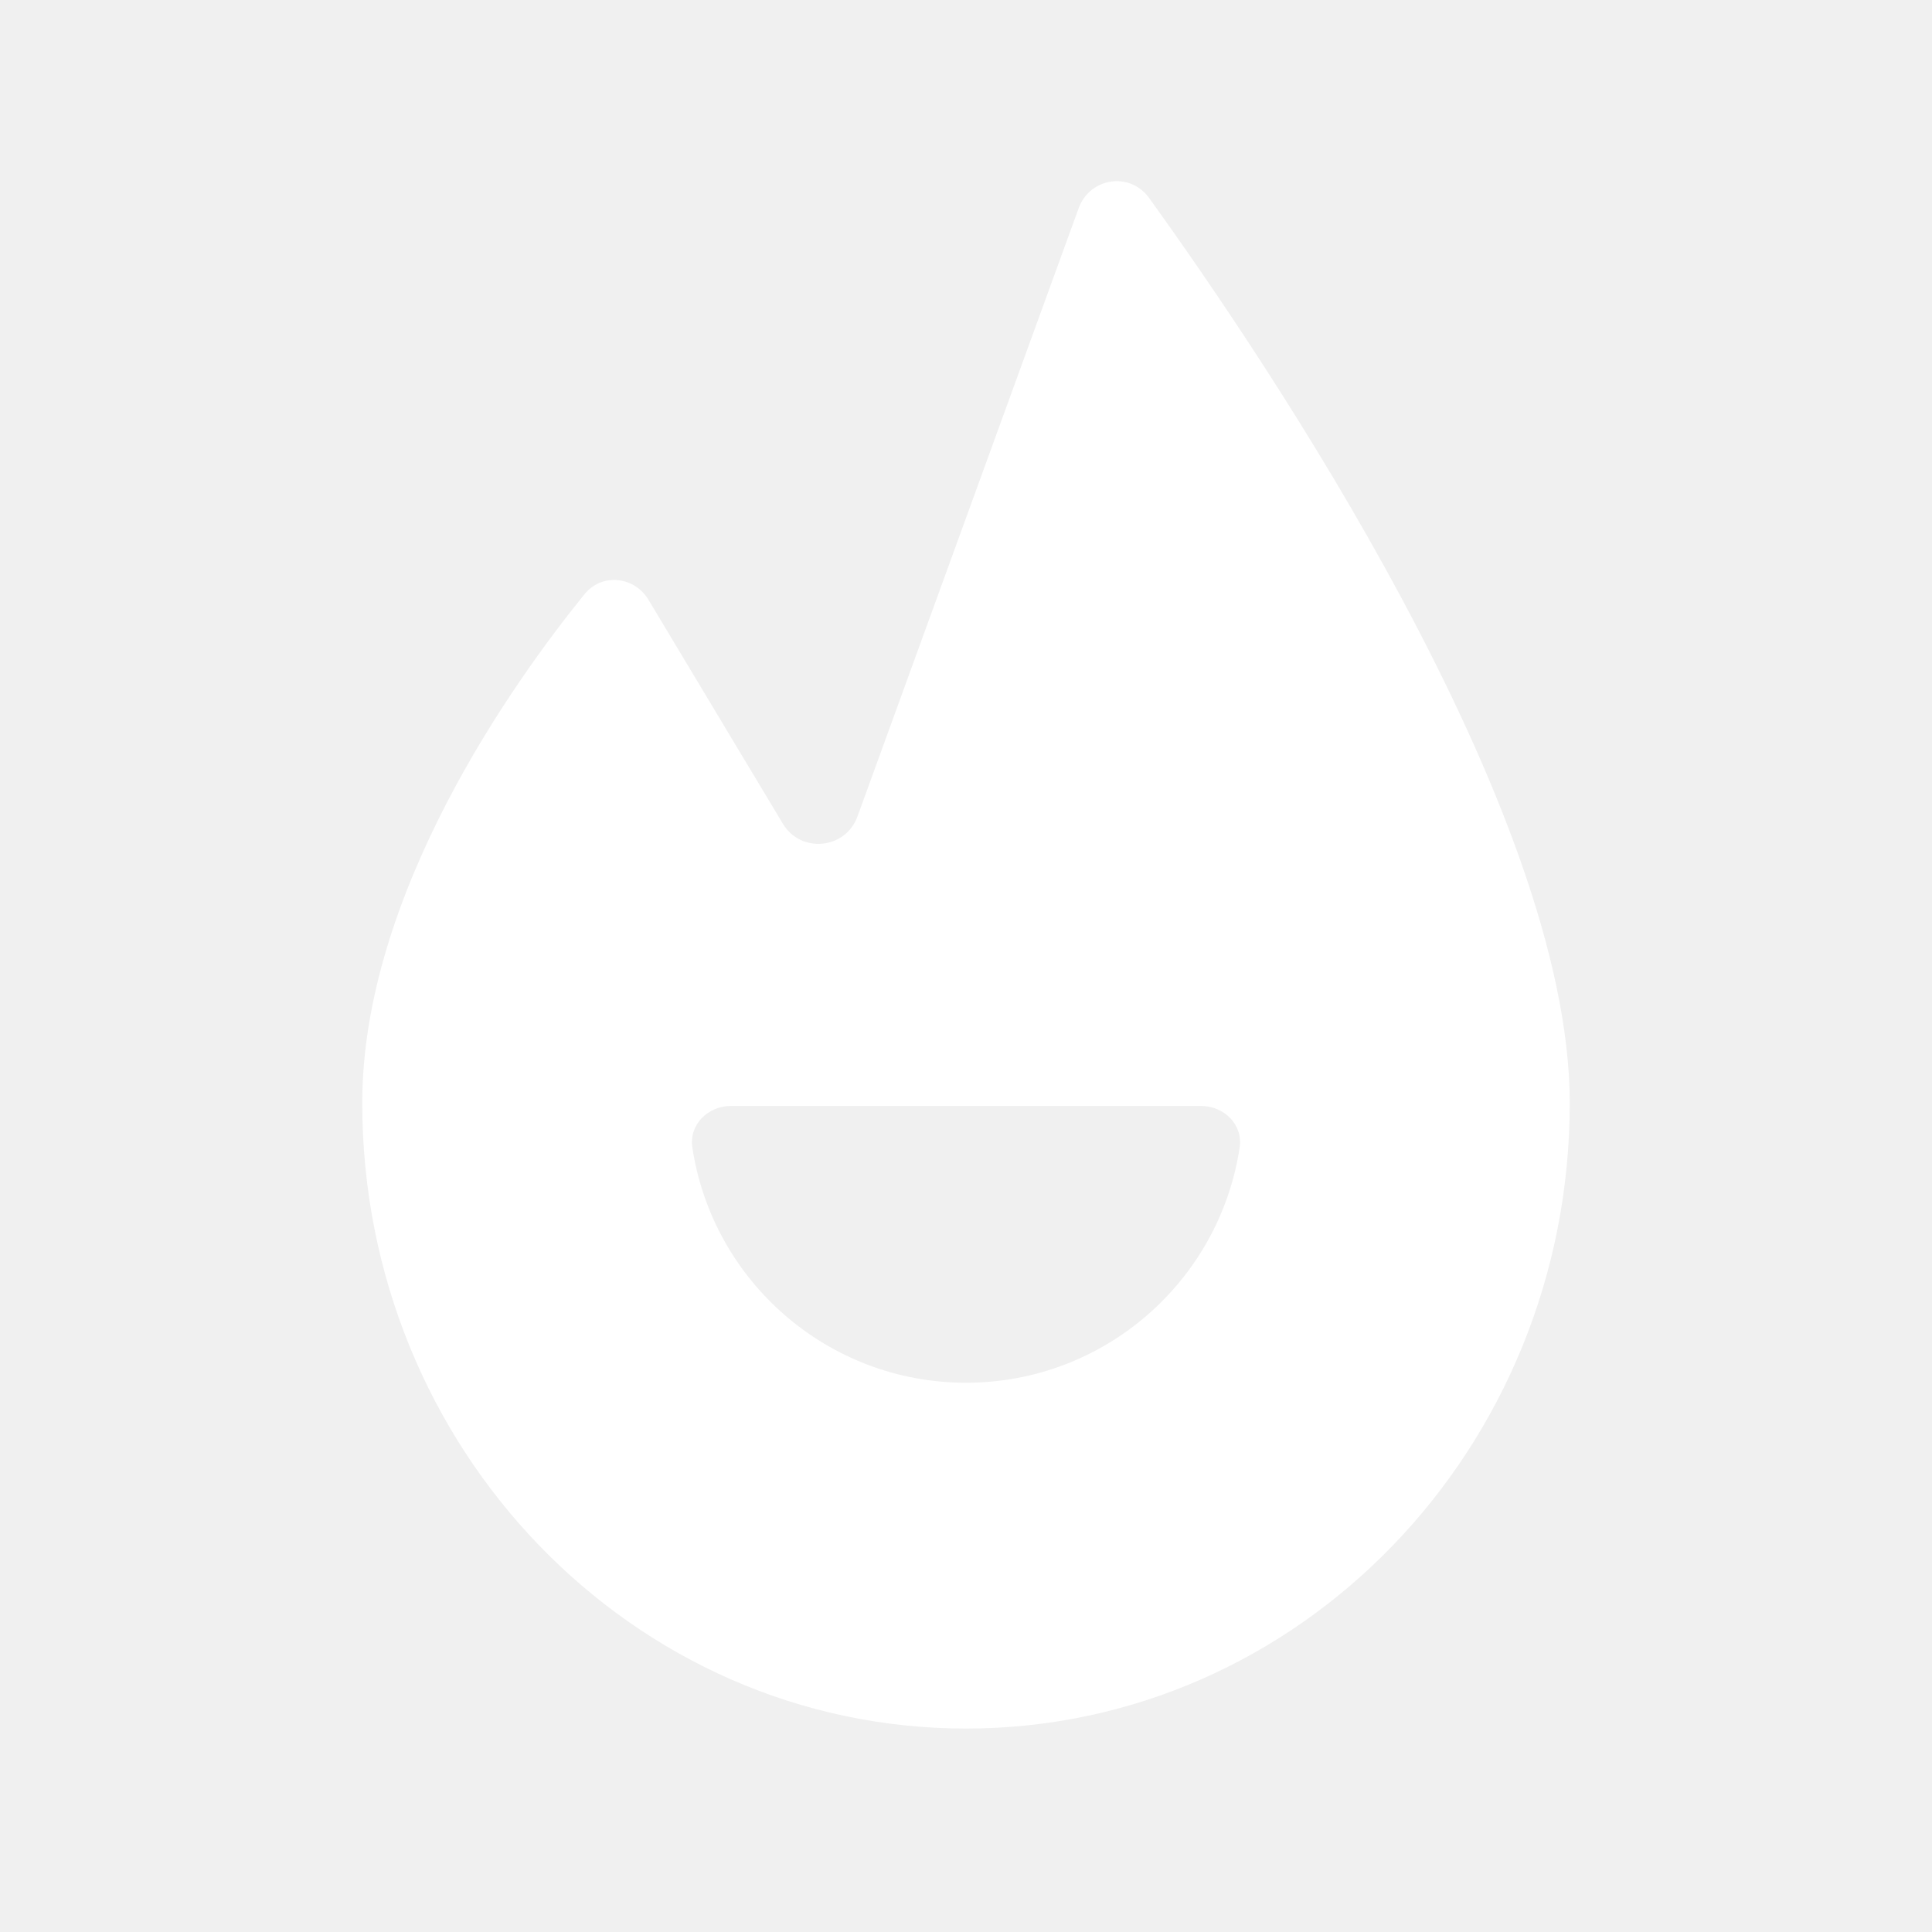
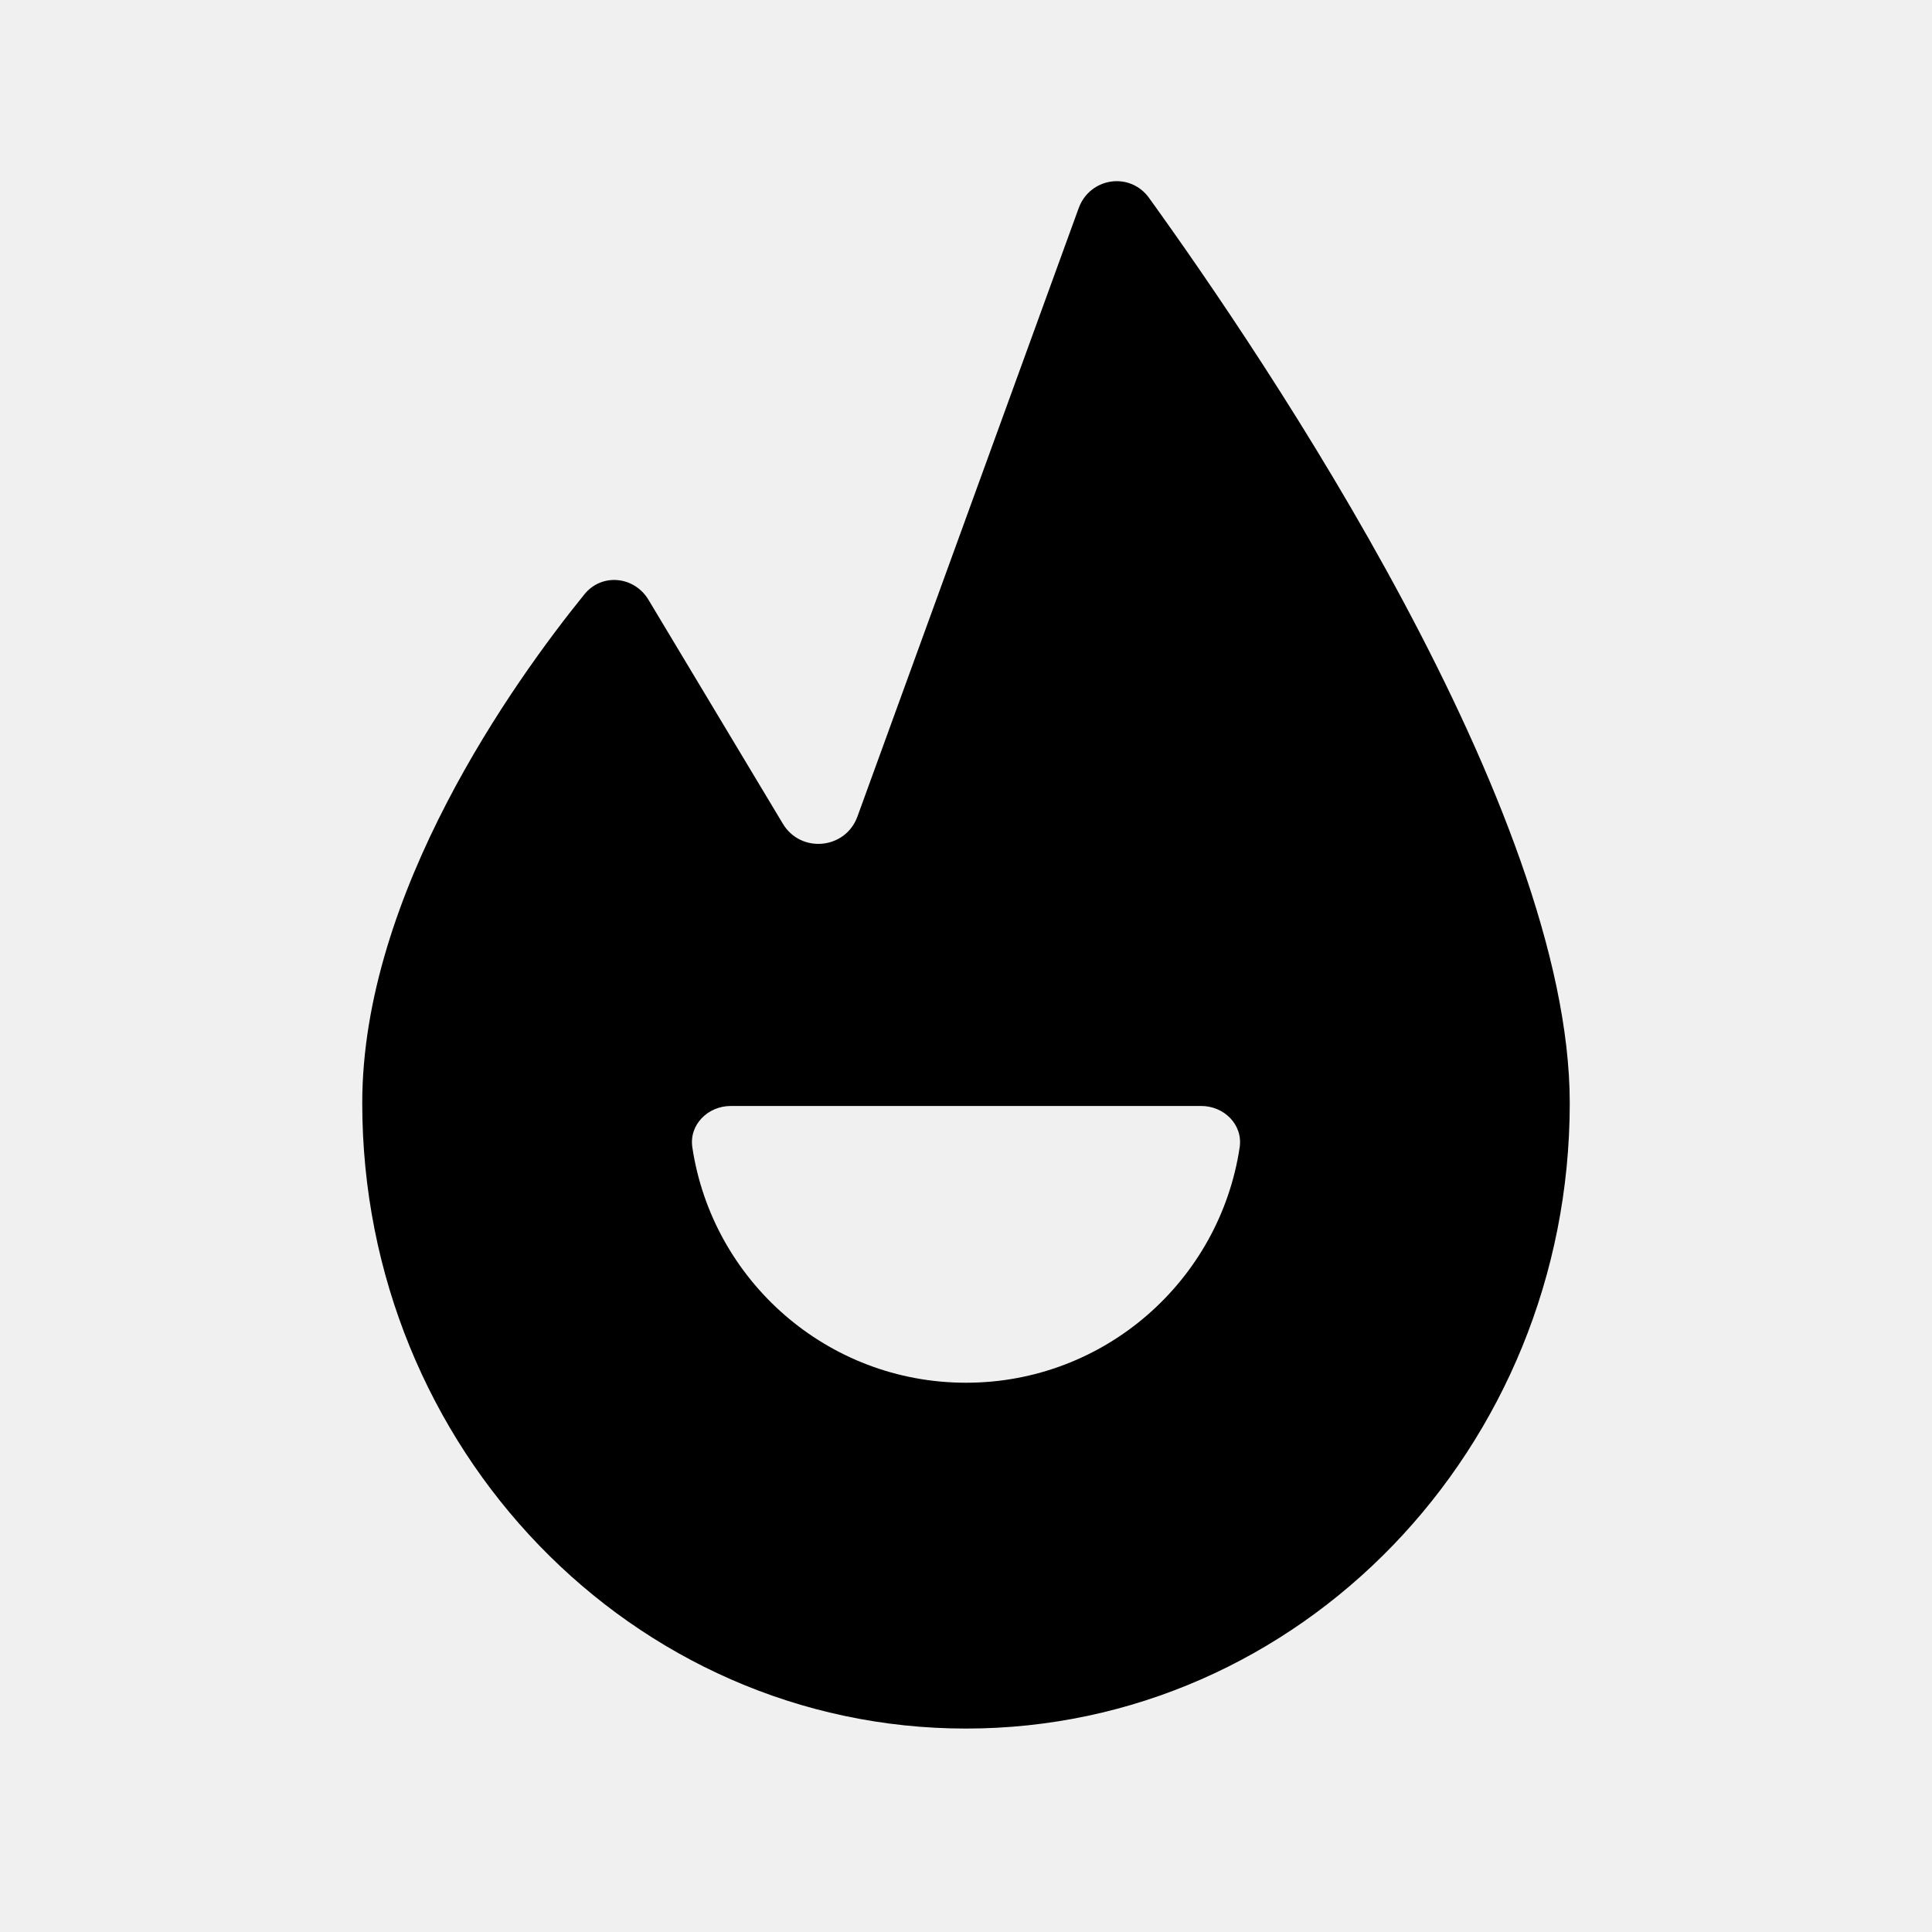
- <svg xmlns="http://www.w3.org/2000/svg" width="20" height="20" viewBox="0 0 20 20" fill="none">
-   <path fill-rule="evenodd" clip-rule="evenodd" d="M11.166 2.156C11.281 1.838 11.697 1.774 11.895 2.049C13.102 3.723 16.25 8.381 16.25 11.419C16.25 14.995 13.452 17.894 10 17.894C6.548 17.894 3.75 14.995 3.75 11.419C3.75 9.247 5.317 7.057 6.05 6.152C6.23 5.93 6.566 5.964 6.713 6.209L8.104 8.527C8.29 8.837 8.752 8.793 8.876 8.453L11.166 2.156ZM12.833 11.877C12.868 11.643 12.672 11.449 12.435 11.449H7.565C7.328 11.449 7.132 11.643 7.167 11.877C7.374 13.256 8.563 14.314 10 14.314C11.437 14.314 12.626 13.256 12.833 11.877Z" fill="white" />
+ <svg xmlns="http://www.w3.org/2000/svg" viewBox="0 0 20 20" fill="none">
+   <path fill-rule="evenodd" clip-rule="evenodd" d="M11.166 2.156C11.281 1.838 11.697 1.774 11.895 2.049C13.102 3.723 16.25 8.381 16.25 11.419C16.25 14.995 13.452 17.894 10 17.894C6.548 17.894 3.75 14.995 3.75 11.419C3.75 9.247 5.317 7.057 6.05 6.152C6.23 5.93 6.566 5.964 6.713 6.209L8.104 8.527C8.29 8.837 8.752 8.793 8.876 8.453L11.166 2.156ZM12.833 11.877C12.868 11.643 12.672 11.449 12.435 11.449H7.565C7.328 11.449 7.132 11.643 7.167 11.877C7.374 13.256 8.563 14.314 10 14.314C11.437 14.314 12.626 13.256 12.833 11.877Z" fill="currentColor" />
</svg>
